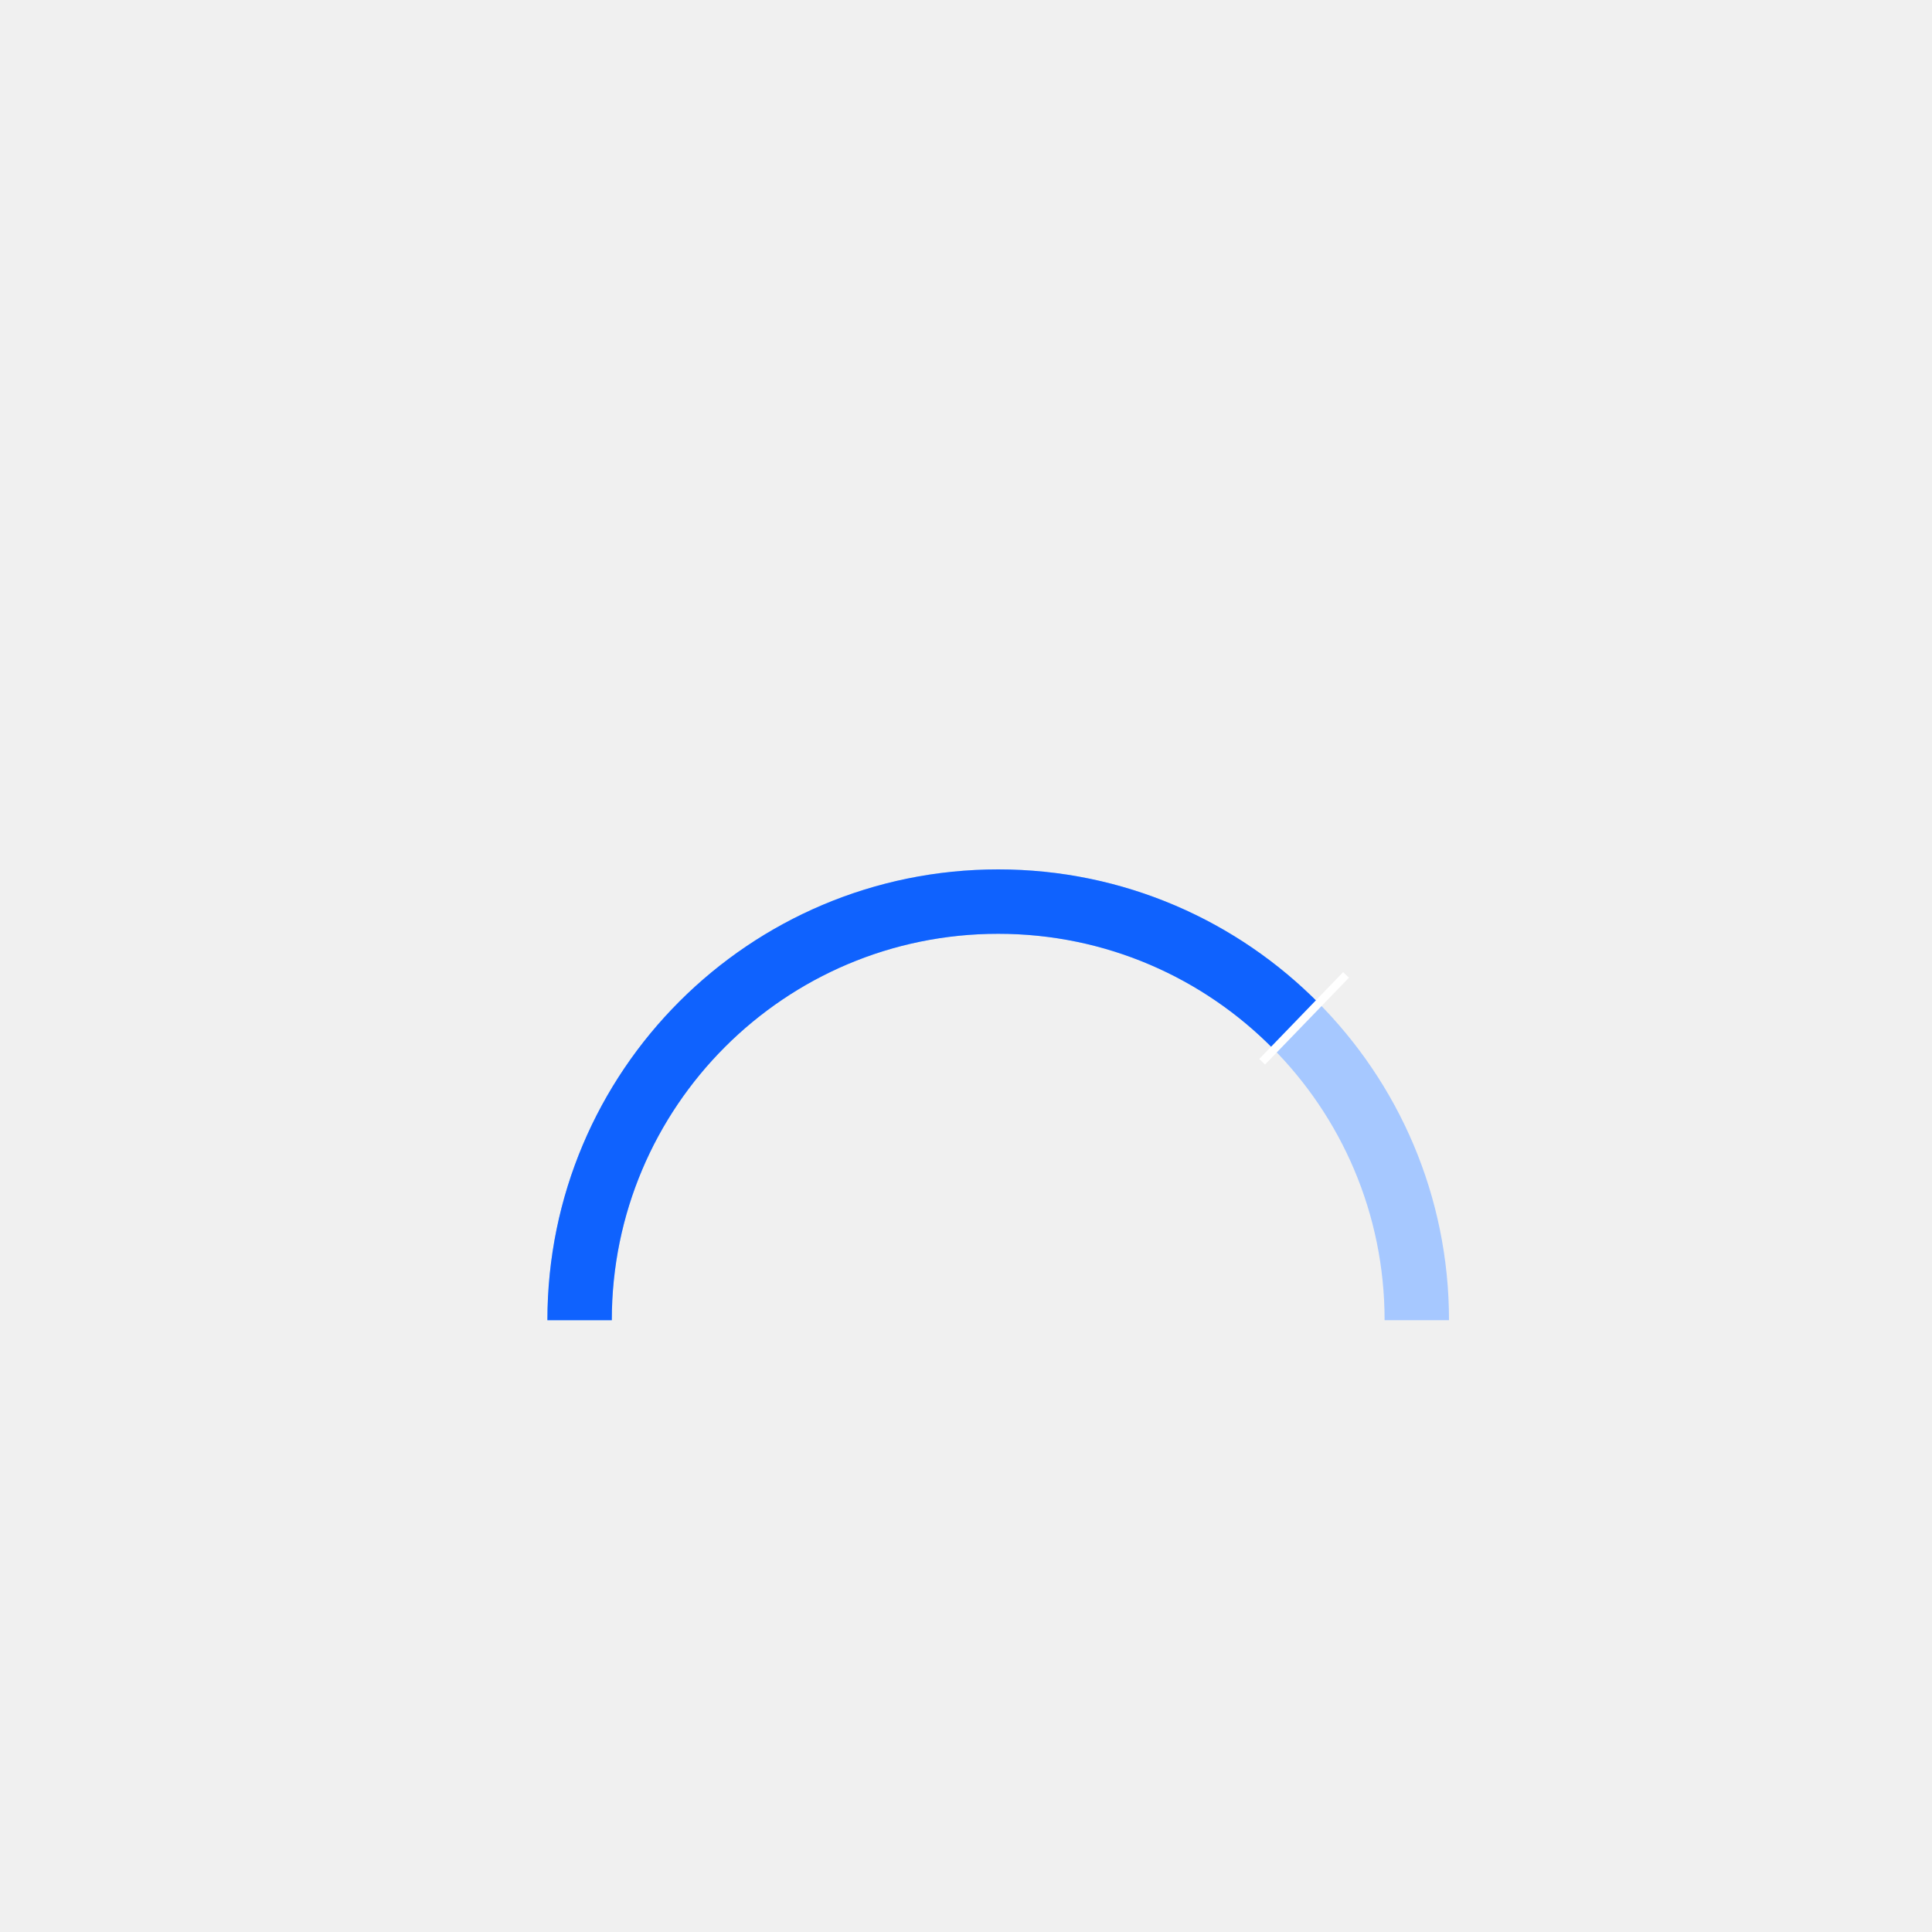
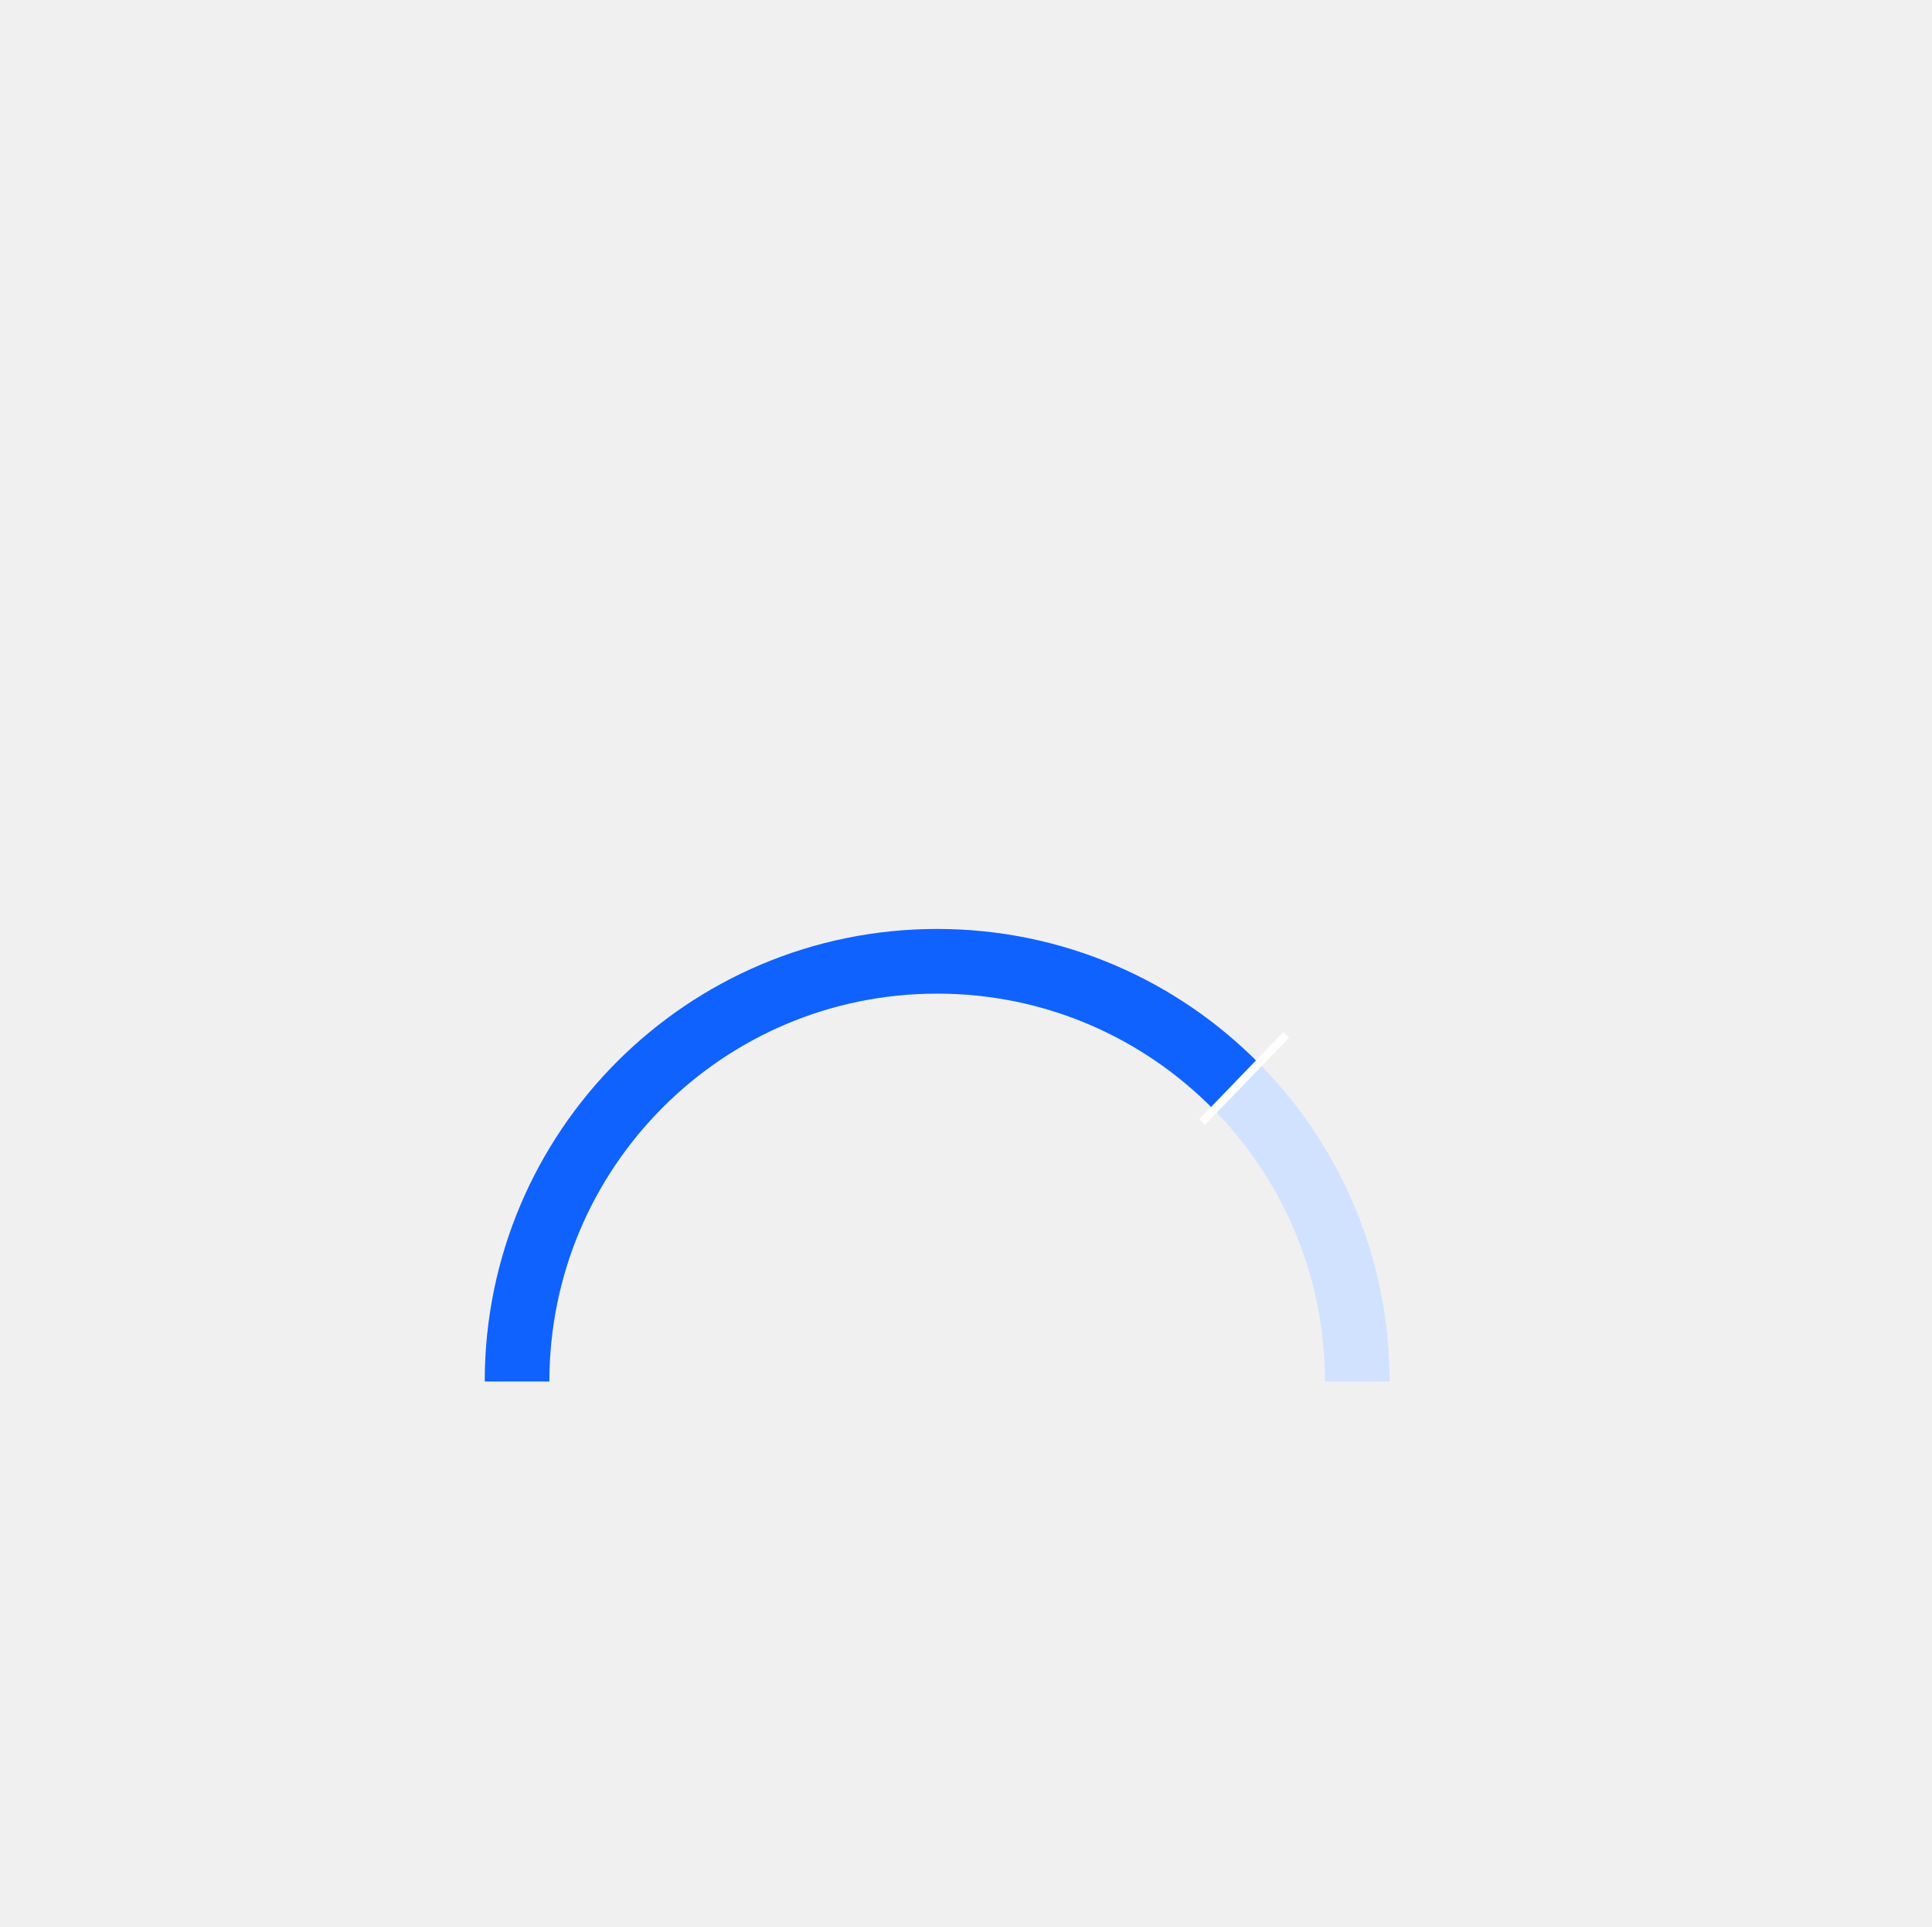
- <svg xmlns="http://www.w3.org/2000/svg" width="240px" height="240px" viewBox="0 0 240 240" version="1.1">
-   <g id="Data-vis-pages" stroke="none" stroke-width="1" fill="none" fill-rule="evenodd">
-     <g id="Dataviz-overview-1-Copy-2" transform="translate(72,112)">
-       <g id="Group-18">
-         <path d="M104,52 C104,23.281 80.719,0 52,0 C23.281,0 0,23.281 0,52" id="Oval" stroke="#A6C8FF" stroke-width="8" />
-         <path d="M89.065,15.528 C79.632,5.943 66.51,0 52,0 C23.281,0 7.10542736e-14,23.281 7.10542736e-14,52" id="Oval-Copy" stroke="#0F62FE" stroke-width="8" />
-         <rect id="Rectangle" fill="#FFFFFF" transform="translate(90, 14.5) rotate(44) translate(-90, -14.5) " x="89.5" y="7" width="1" height="15" />
+ <svg xmlns="http://www.w3.org/2000/svg" width="321px" height="320px" viewBox="0 0 321 320" version="1.1">
+   <g id="radar-copy-4" stroke="none" stroke-width="1" fill="none" fill-rule="evenodd">
+     <g id="Group-97" transform="translate(85, 159)">
+       <g id="Group-18-Copy" transform="translate(0.90848, 0.68216)">
+         <path d="M139.601,69.801 C139.601,31.251 108.35,0 69.801,0 C31.251,0 0,31.251 0,69.801" id="Oval" stroke="#D0E2FF" stroke-width="10.739" />
+         <path d="M119.554,20.844 C106.892,7.978 89.278,0 69.801,0 C31.251,0 0,31.251 0,69.801" id="Oval-Copy" stroke="#0F62FE" stroke-width="10.739" />
+         <rect id="Rectangle" fill="#FFFFFF" transform="translate(120.8088, 19.46364) rotate(44) translate(-120.8088, -19.46364) " x="120.138" y="9.396" width="1.342" height="20.135" />
      </g>
    </g>
  </g>
</svg>
